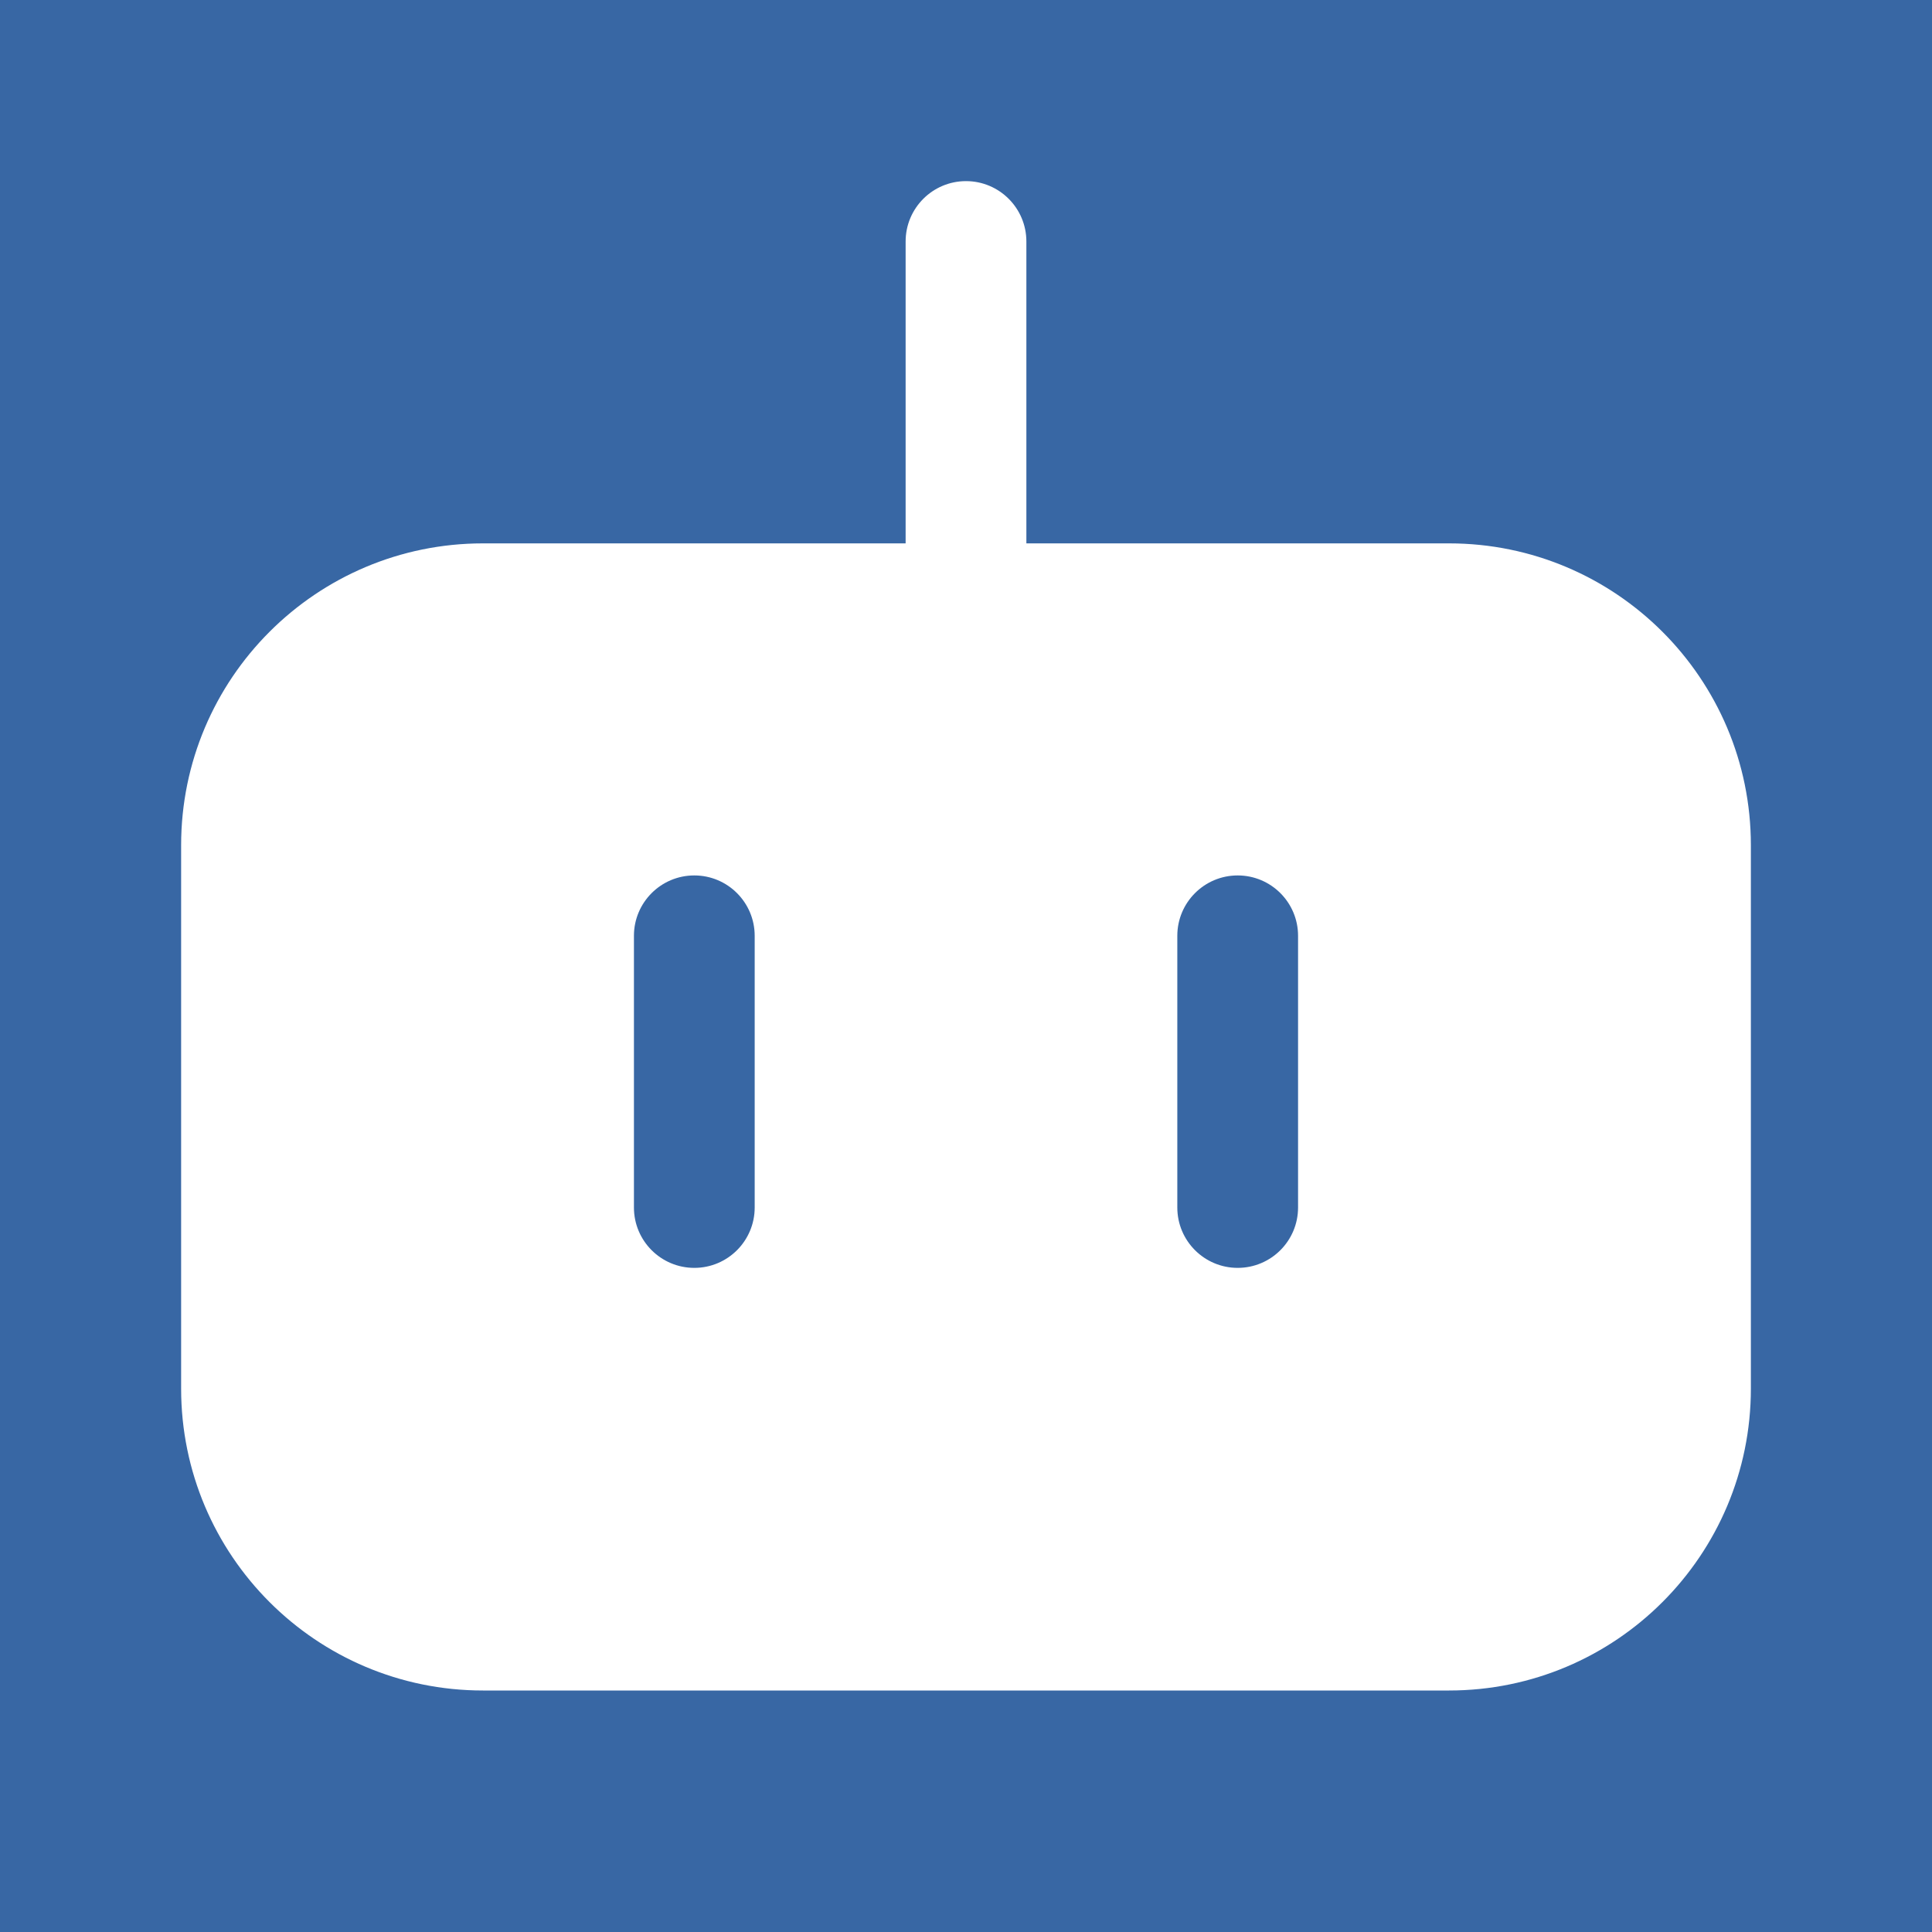
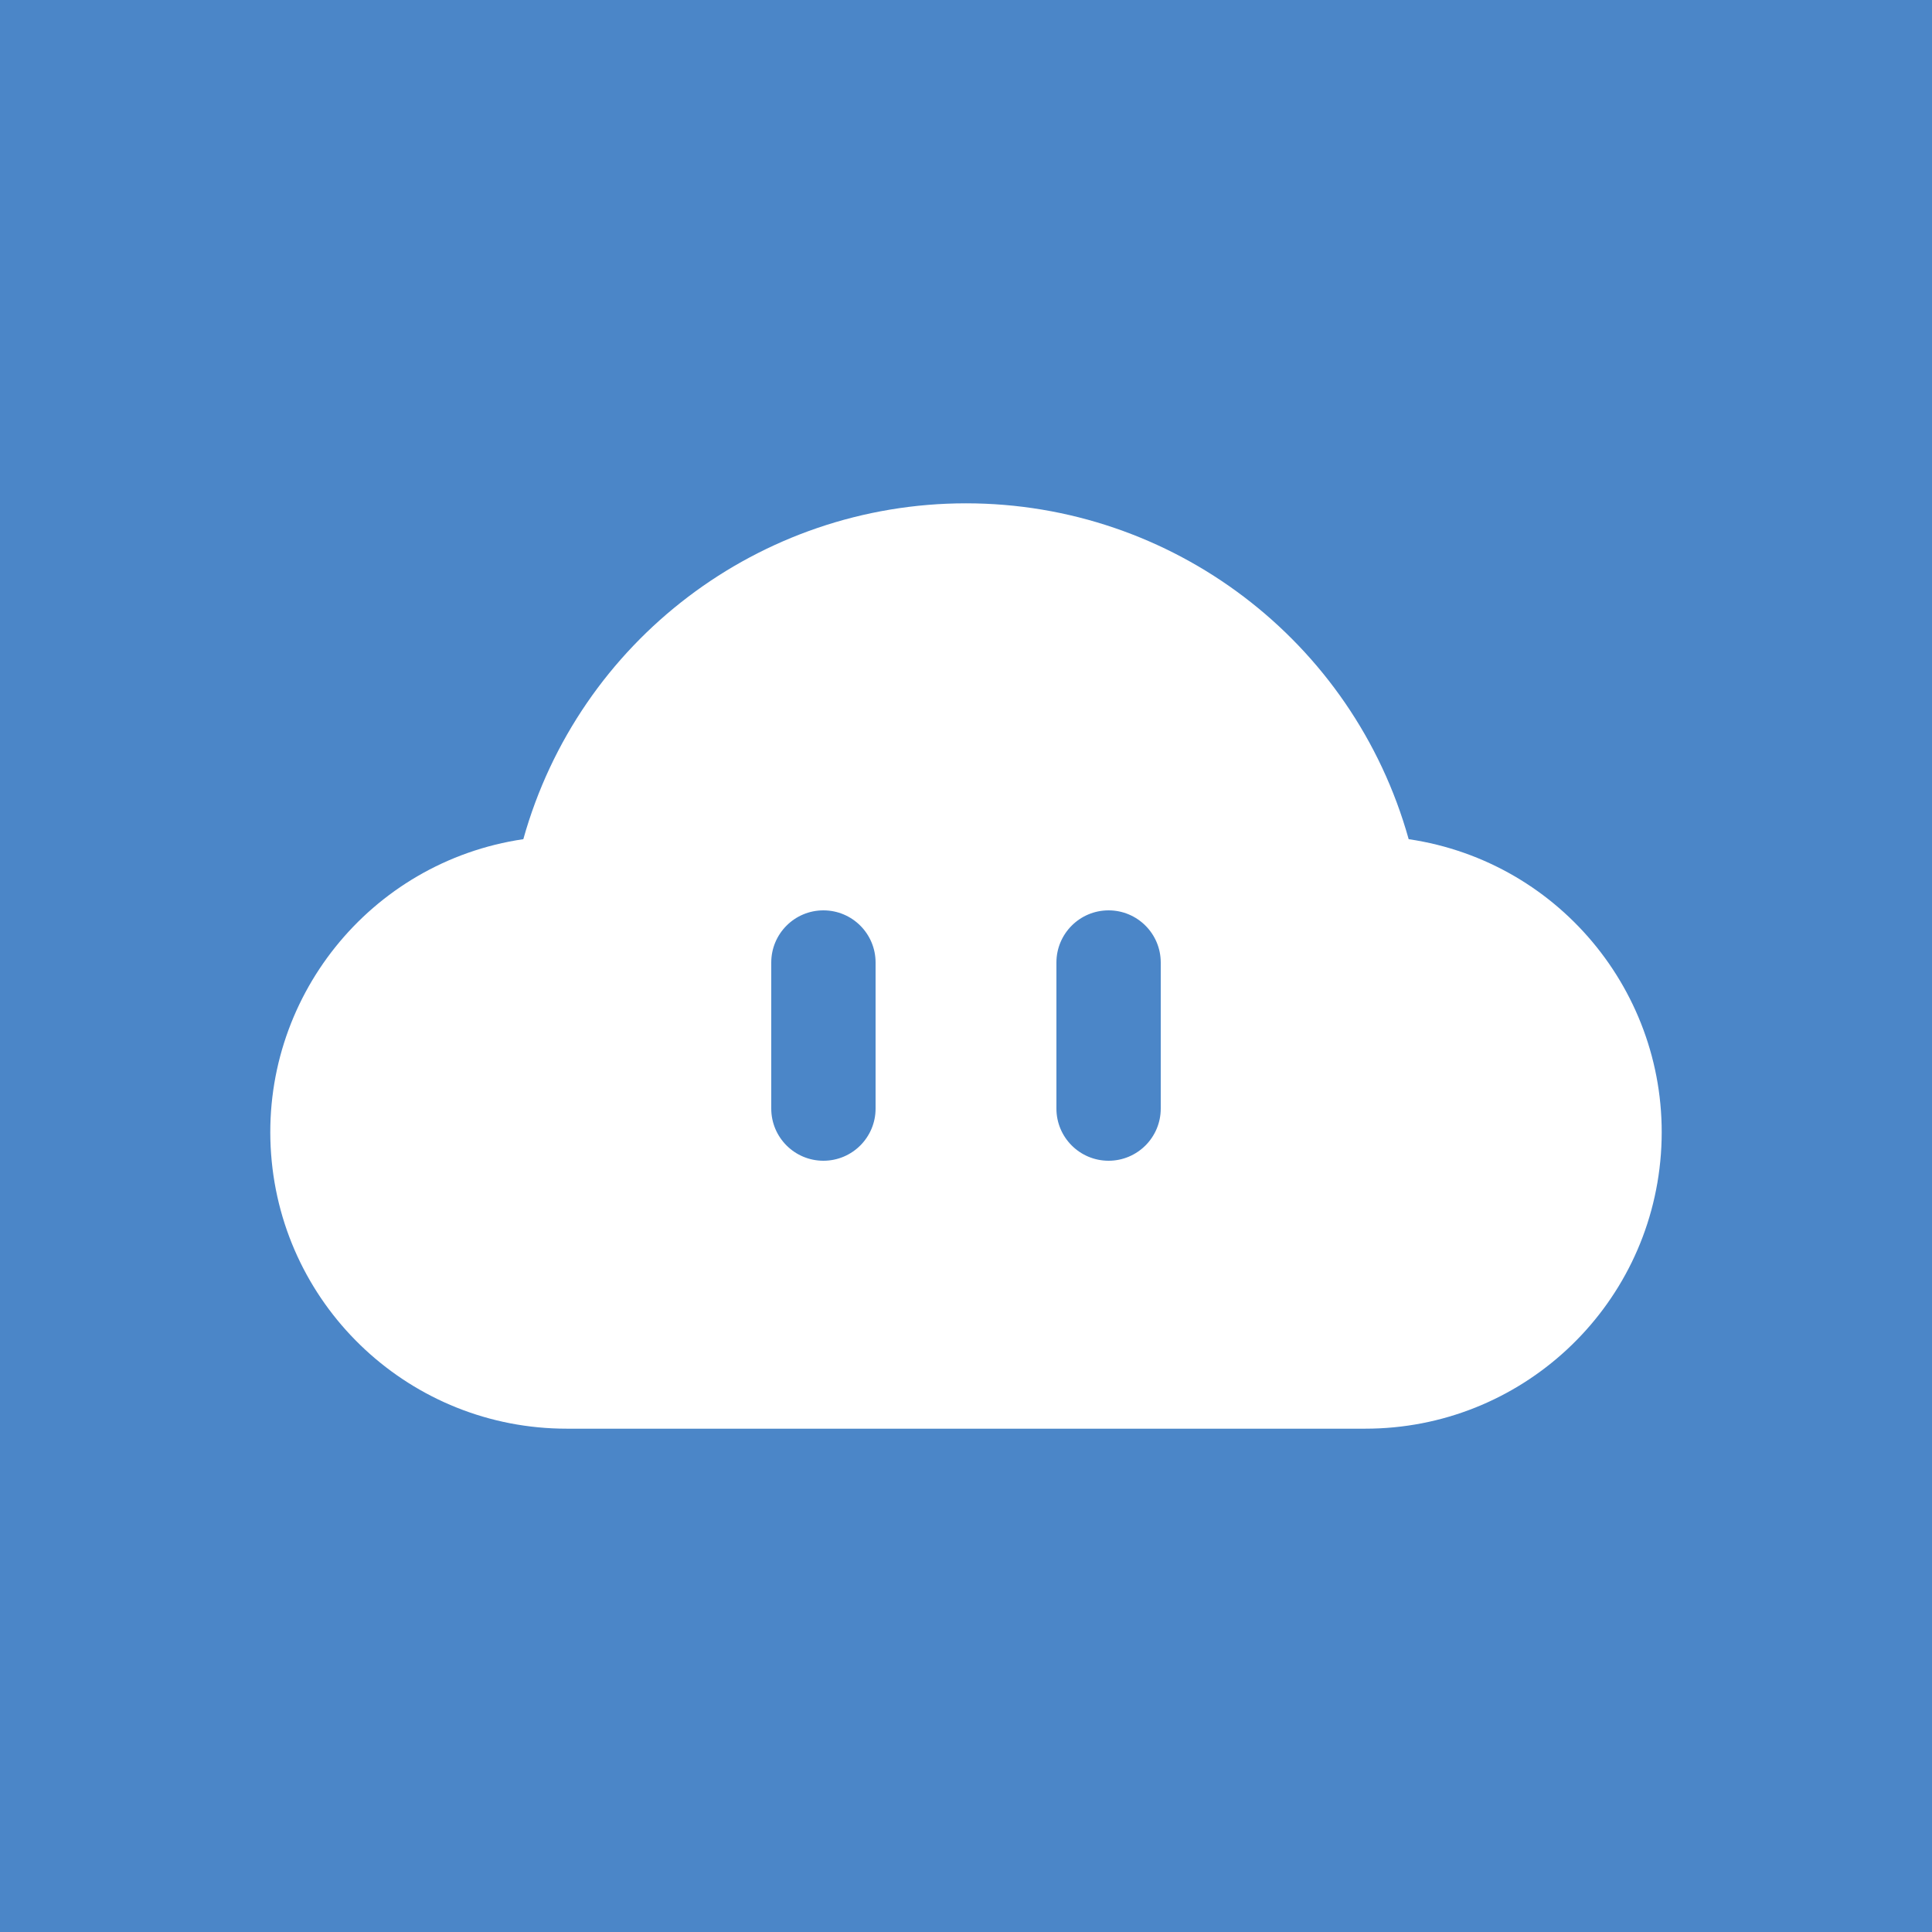
<svg xmlns="http://www.w3.org/2000/svg" viewBox="0 0 64 64">
-   <rect width="64" height="64" fill="#3867A4" />
-   <path fill="#FFFFFF" fill-rule="evenodd" d="M30 18V8a2 2 0 0 1 4 0v10h14a10 10 0 0 1 10 10v18a10 10 0 0 1-10 10H16A10 10 0 0 1 6 46V28a10 10 0 0 1 10-10h14Zm-9 13a2 2 0 0 1 4 0v9a2 2 0 0 1-4 0v-9Zm18 0a2 2 0 0 1 4 0v9a2 2 0 0 1-4 0v-9Z" />
+   <rect width="64" height="64" fill="#4B86C8" />
+   <g transform="translate(32 32) scale(0.8861538) translate(-32 -32)">
+     <path fill="#FFFFFF" fill-rule="evenodd" d="M17.078 49.296A11.078 11.078 0 0 1 15.452 27.259A17.183 17.183 0 0 1 48.548 27.259A11.078 11.078 0 0 1 46.922 49.296ZM24.72 31.87a1.95 1.95 0 0 1 3.9 0v5.46a1.95 1.95 0 0 1-3.9 0v-5.46Zm10.66 0a1.95 1.95 0 0 1 3.9 0v5.46a1.95 1.95 0 0 1-3.9 0v-5.46Z" />
+   </g>
</svg>
